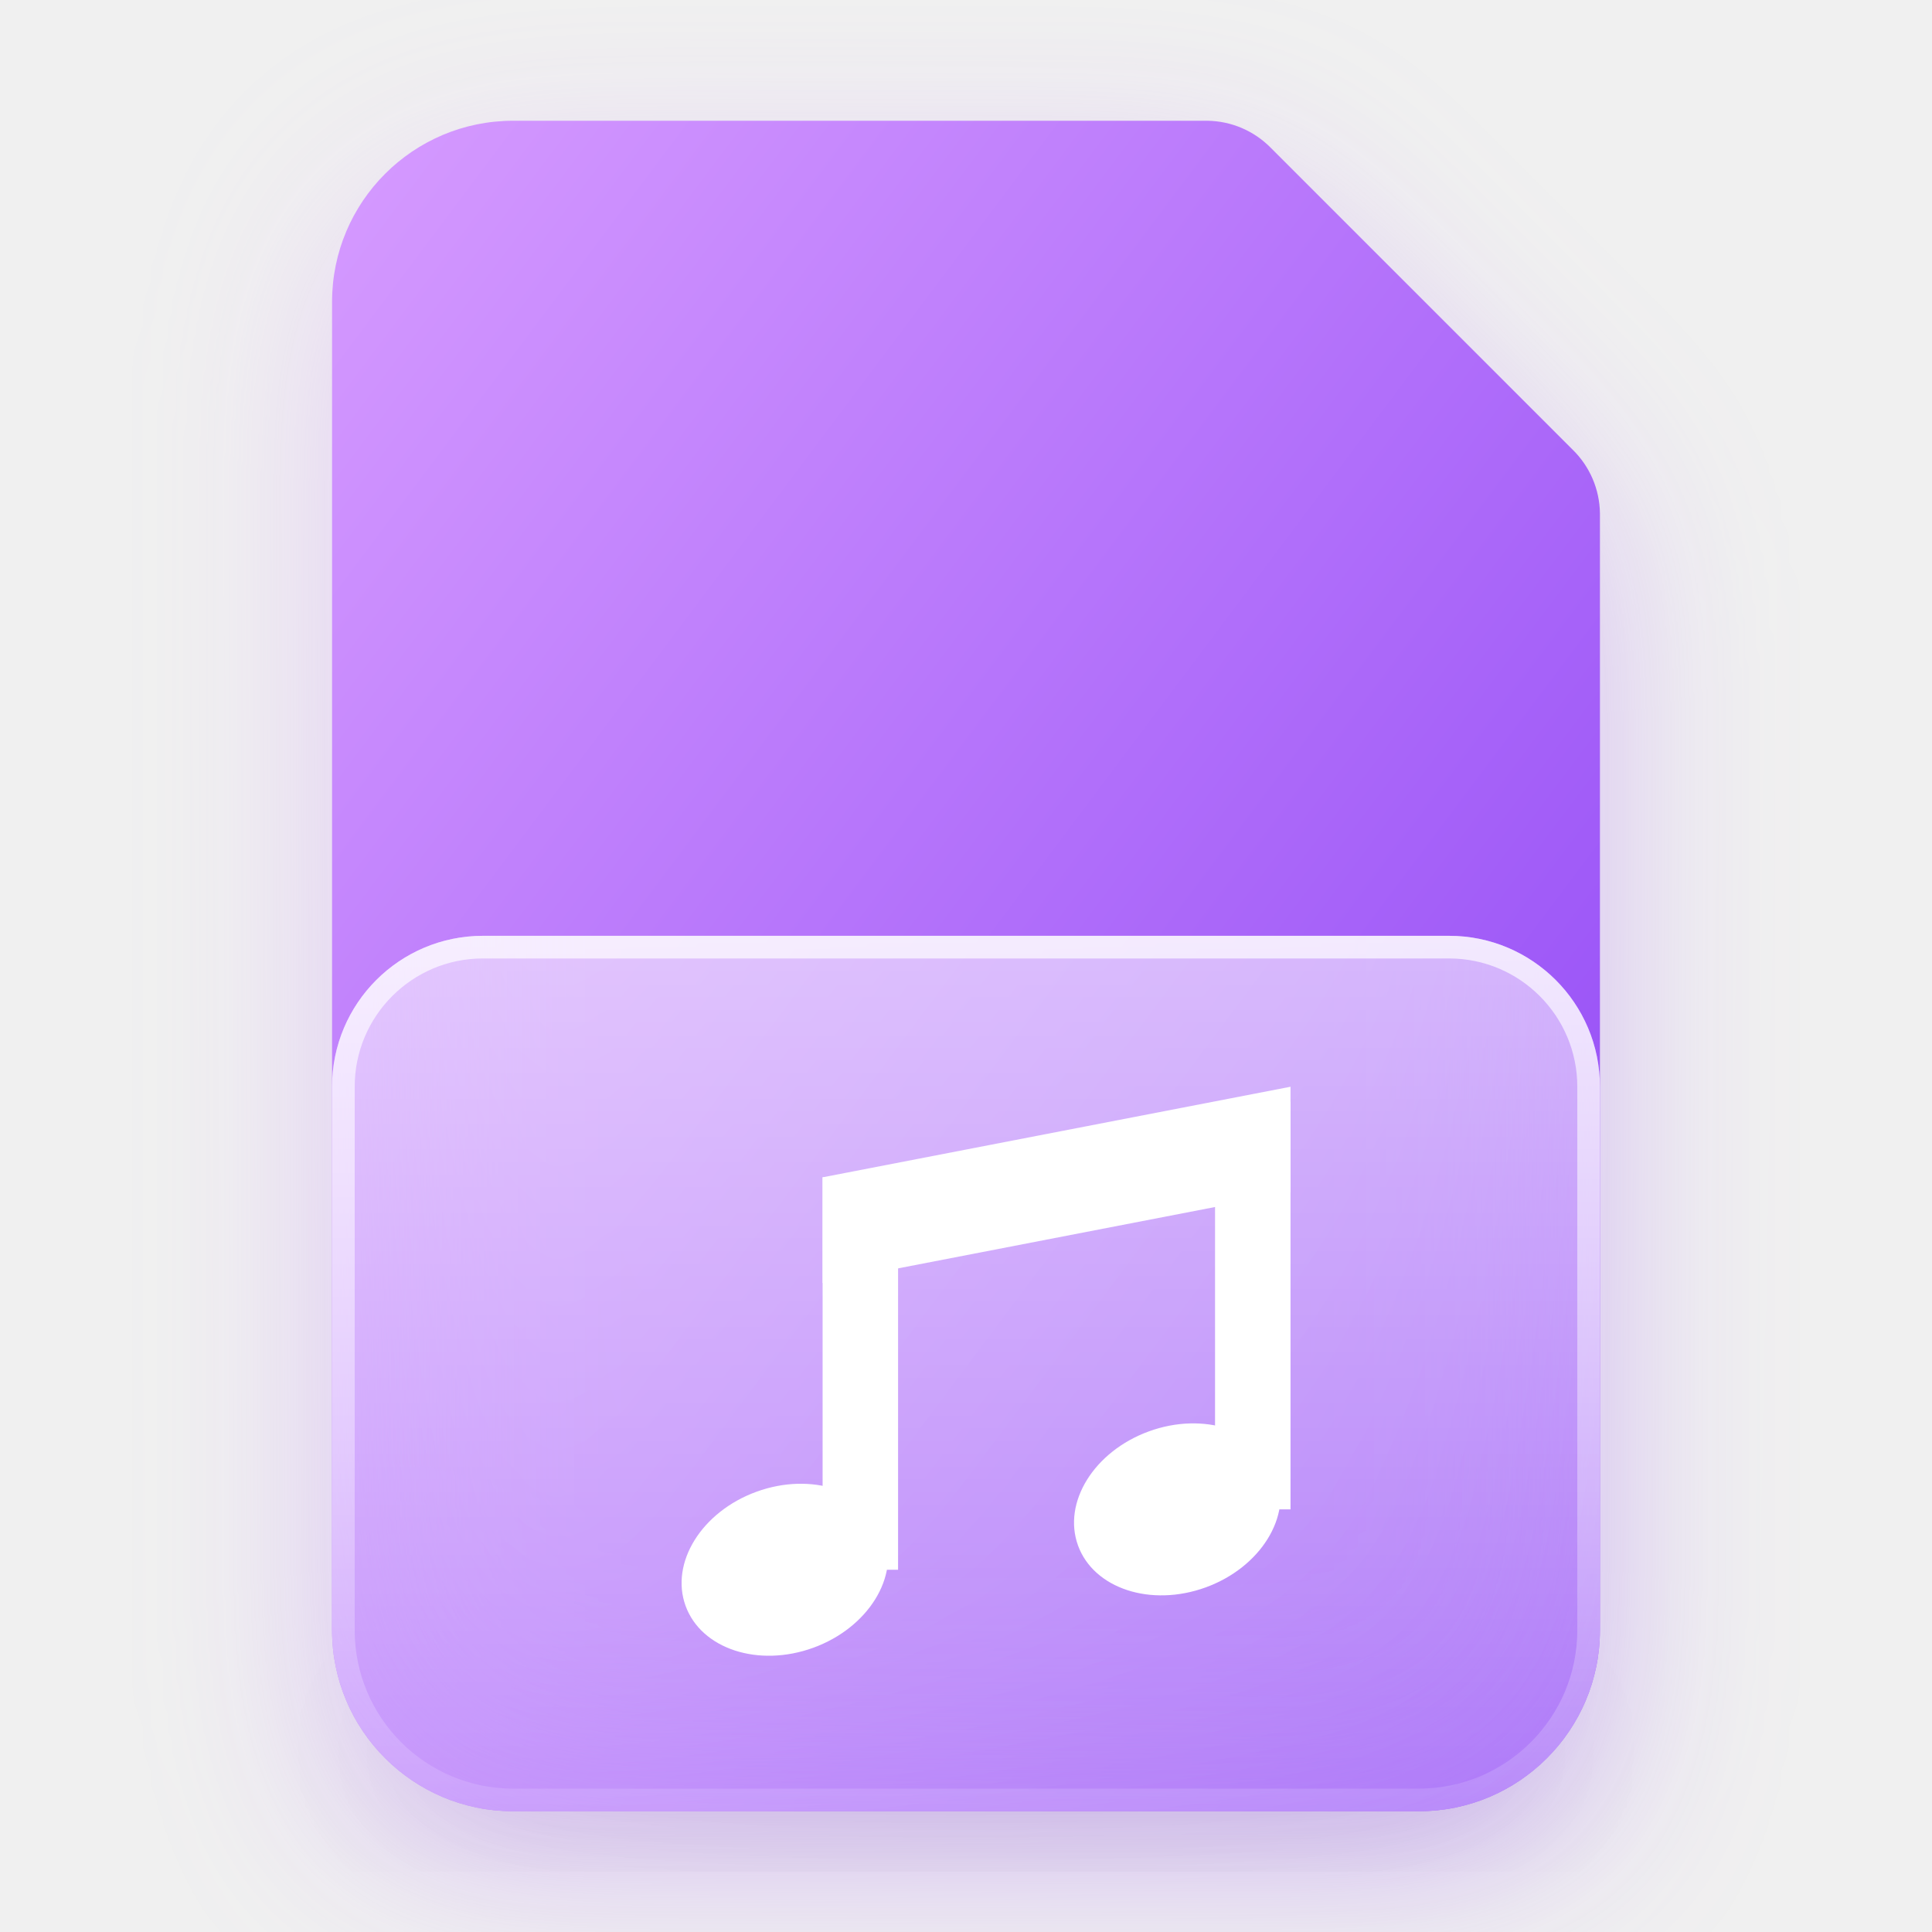
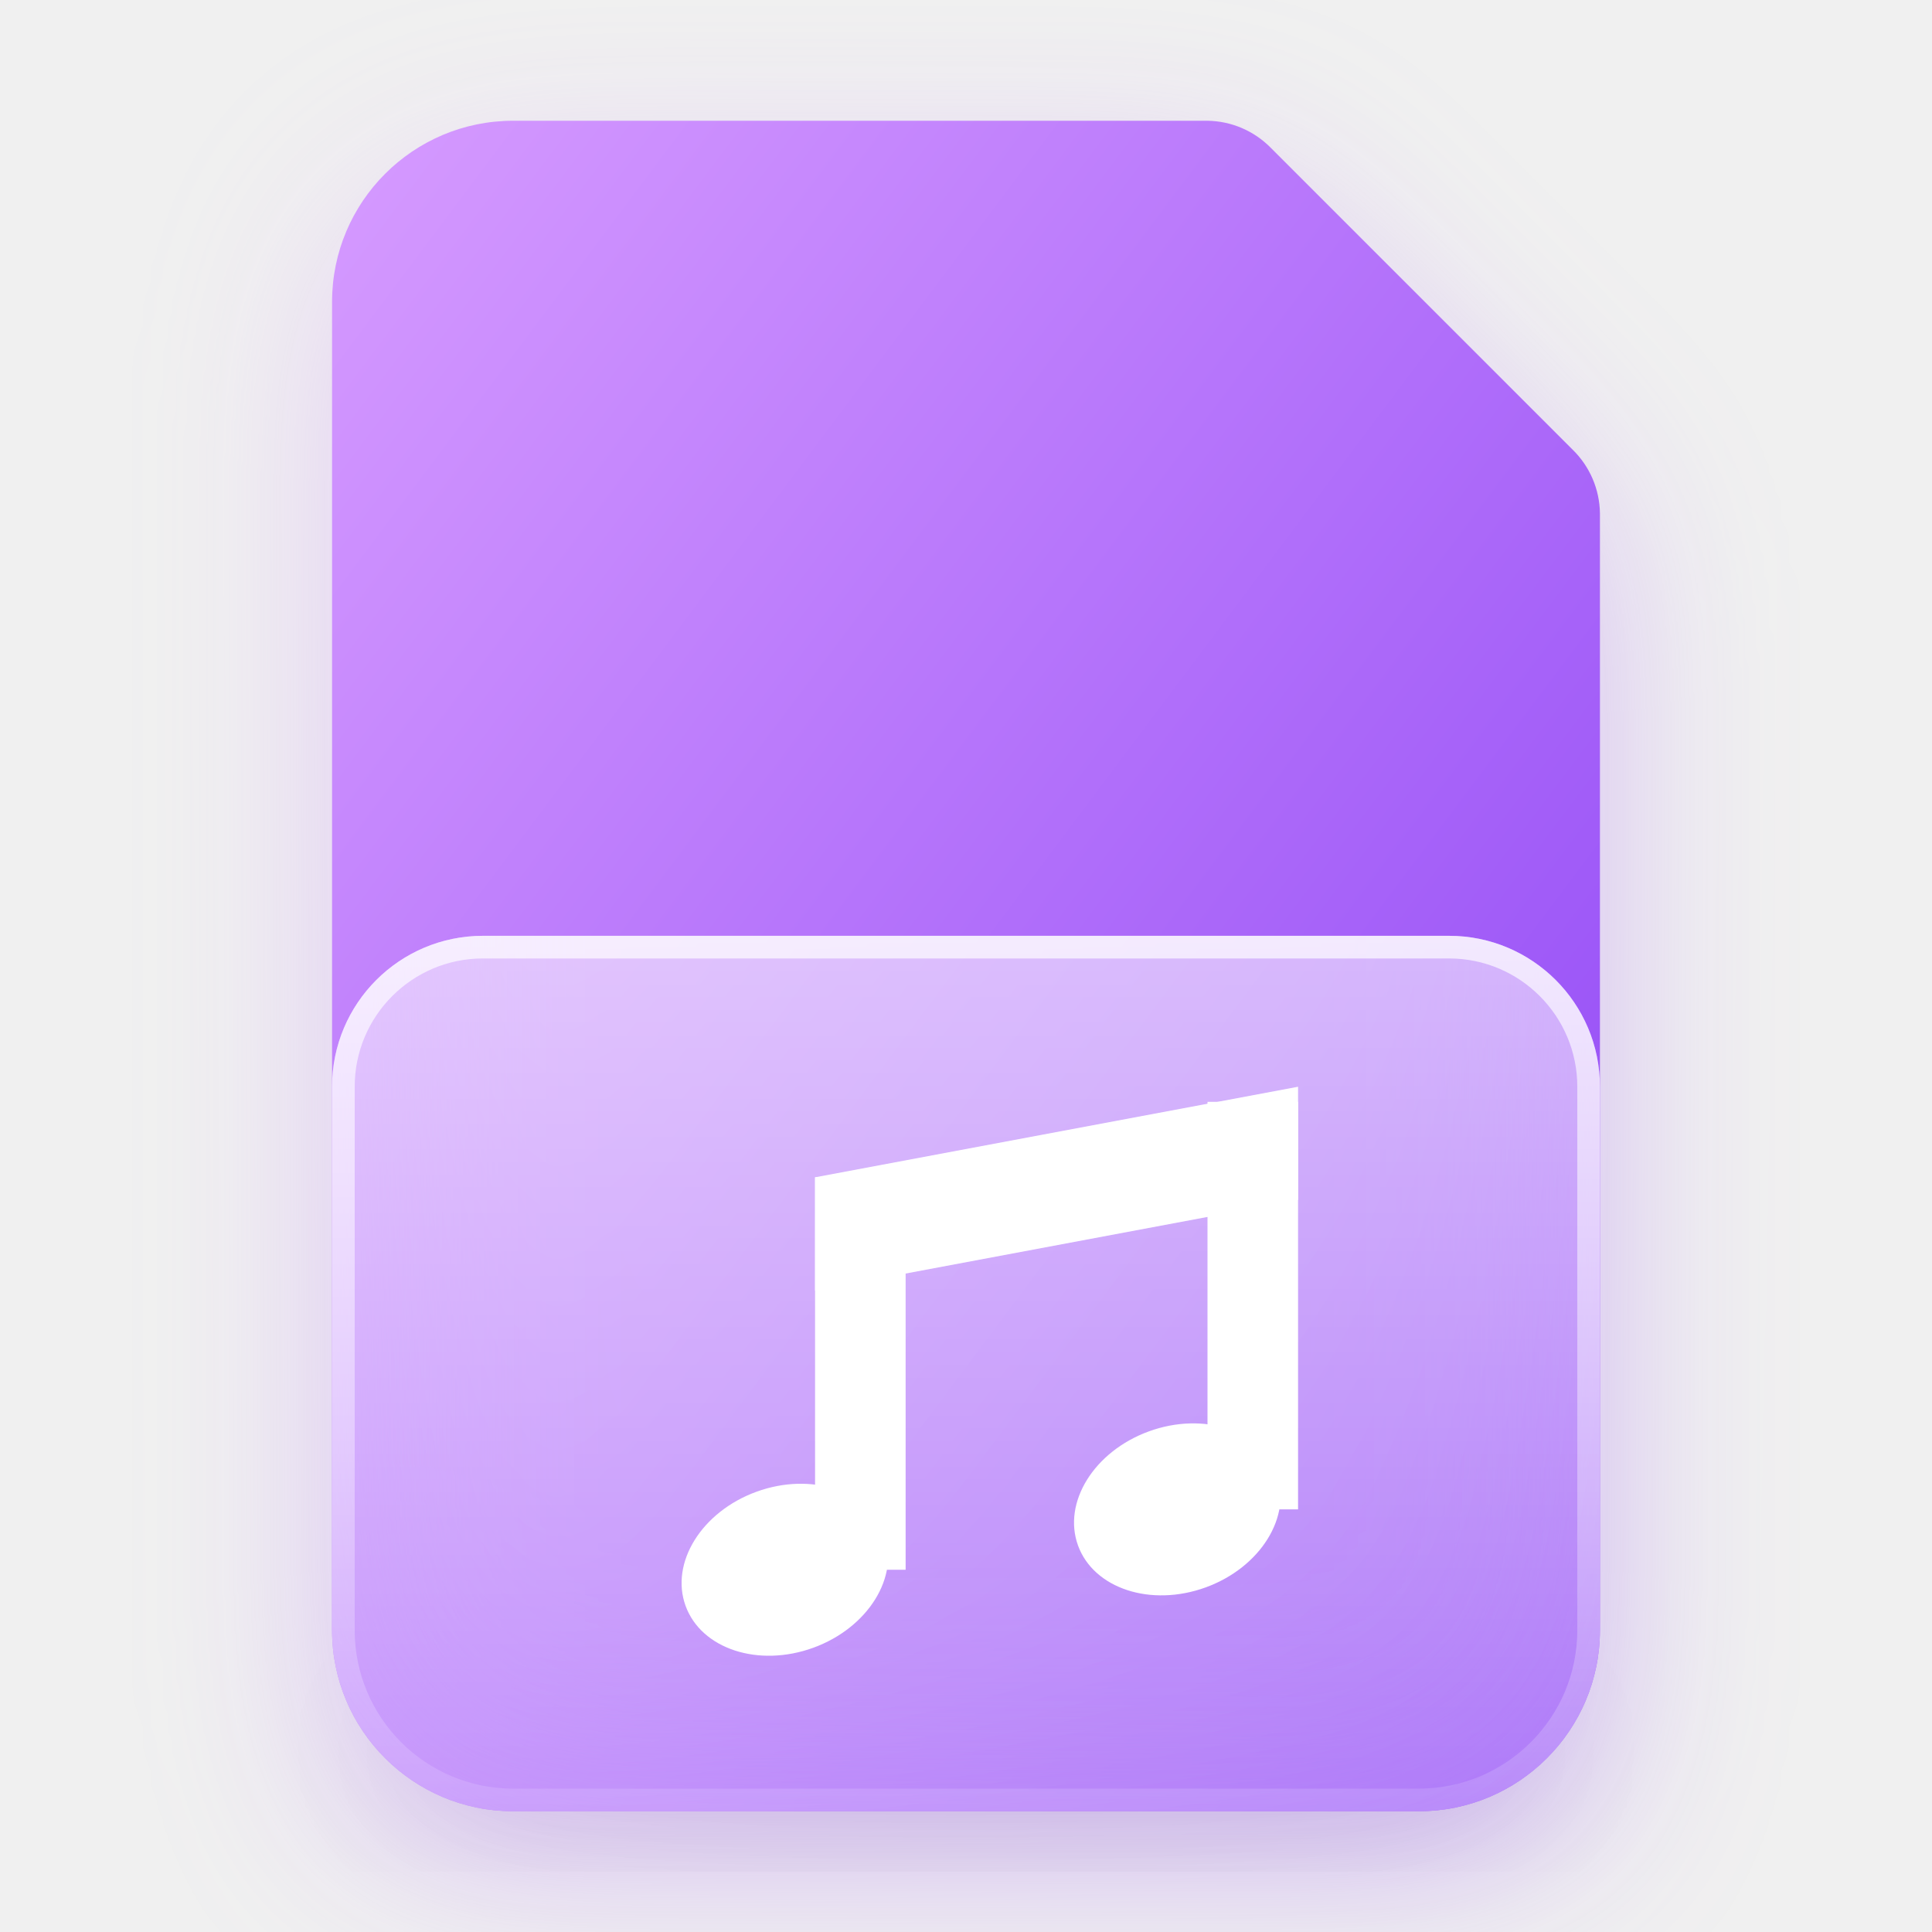
<svg xmlns="http://www.w3.org/2000/svg" xmlns:xlink="http://www.w3.org/1999/xlink" width="128" height="128" viewBox="0 0 128 128">
  <defs>
    <linearGradient id="tint" x1="0" y1="0" x2="1" y2="1">
      <stop offset="0" stop-color="#D69BFF" />
      <stop offset="1" stop-color="#8B42F5" />
    </linearGradient>
    <linearGradient id="plate-fill" x1="0" y1="0" x2="0" y2="1">
      <stop offset="0" stop-color="#FFFFFF" stop-opacity=".55" />
      <stop offset="1" stop-color="#FFFFFF" stop-opacity=".28" />
    </linearGradient>
    <linearGradient id="rim-stroke" x1="0" y1="0" x2="0" y2="1">
      <stop offset="0" stop-color="#FFFFFF" stop-opacity=".70" />
      <stop offset="1" stop-color="#FFFFFF" stop-opacity=".12" />
    </linearGradient>
    <path id="back-shape" fill="url(#tint)" d="M34 8 H80 a6 6 0 0 1 4.2 1.8 L104.2 29.8 a6 6 0 0 1 1.8 4.2 V108 a12 12 0 0 1 -12 12 H34 a12 12 0 0 1 -12 -12 V20 a12 12 0 0 1 12 -12 Z" />
    <path id="plate-shape" d="M22 72 a10 10 0 0 1 10 -10 H96 a10 10 0 0 1 10 10 V108 a12 12 0 0 1 -12 12 H34 a12 12 0 0 1 -12 -12 Z" />
    <path id="back-shape-16" d="M36 8 H80 L104 32 V108 a12 12 0 0 1 -12 12 H36 a12 12 0 0 1 -12 -12 V20 a12 12 0 0 1 12 -12 Z" />
    <path id="back-shape-22" d="M32 11.636 H81.455 L104.727 34.909 V107.636 a8.727 8.727 0 0 1 -8.727 8.727 H32 a8.727 8.727 0 0 1 -8.727 -8.727 V20.364 a8.727 8.727 0 0 1 8.727 -8.727 Z" />
    <path id="plate-shape-22" d="M23.273 69.818 a5.818 5.818 0 0 1 5.818 -5.818 H98.909 a5.818 5.818 0 0 1 5.818 5.818 V107.636 a8.727 8.727 0 0 1 -8.727 8.727 H32 a8.727 8.727 0 0 1 -8.727 -8.727 Z" />
    <path id="back-shape-24" d="M29.333 10.667 H85.333 L106.667 32 V109.333 a8 8 0 0 1 -8 8 H29.333 a8 8 0 0 1 -8 -8 V18.667 a8 8 0 0 1 8 -8 Z" />
    <path id="plate-shape-24" d="M21.333 69.333 a5.333 5.333 0 0 1 5.333 -5.333 H101.333 a5.333 5.333 0 0 1 5.333 5.333 V109.333 a8 8 0 0 1 -8 8 H29.333 a8 8 0 0 1 -8 -8 Z" />
    <path id="back-shape-32" d="M36 8 H80 L104 32 V108 a12 12 0 0 1 -12 12 H36 a12 12 0 0 1 -12 -12 V20 a12 12 0 0 1 12 -12 Z" />
    <path id="plate-shape-32" d="M24 74 a10 10 0 0 1 10 -10 H94 a10 10 0 0 1 10 10 V108 a12 12 0 0 1 -12 12 H36 a12 12 0 0 1 -12 -12 Z" />
    <path id="back-shape-48" d="M33.333 8 H82.667 L106.667 32 V108 a12 12 0 0 1 -12 12 H33.333 a12 12 0 0 1 -12 -12 V20 a12 12 0 0 1 12 -12 Z" />
    <path id="plate-shape-48" d="M21.333 71.333 a10 10 0 0 1 10 -10 H96.667 a10 10 0 0 1 10 10 V108 a12 12 0 0 1 -12 12 H33.333 a12 12 0 0 1 -12 -12 Z" />
    <g id="glyph-16" transform="scale(8)">
      <rect x="6" y="7" width="6" height="2" fill="#FFFFFF" />
      <rect x="6" y="9" width="1" height="3" fill="#FFFFFF" />
      <rect x="11" y="9" width="1" height="2" fill="#FFFFFF" />
      <rect x="4" y="12" width="3" height="2" fill="#FFFFFF" />
      <rect x="9" y="11" width="3" height="2" fill="#FFFFFF" />
    </g>
    <g id="glyph-22" transform="scale(5.8182)">
-       <rect x="9" y="12" width="6" height="2" fill="#FFFFFF" />
-       <rect x="9" y="14" width="1" height="4" fill="#FFFFFF" />
-       <rect x="14" y="14" width="1" height="3" fill="#FFFFFF" />
-       <rect x="7" y="17" width="3" height="2" fill="#FFFFFF" />
-       <rect x="12" y="16" width="3" height="2" fill="#FFFFFF" />
+       <rect x="8" y="12" width="7" height="2" fill="#FFFFFF" />
+       <rect x="8" y="14" width="2" height="4" fill="#FFFFFF" />
+       <rect x="13" y="14" width="2" height="3" fill="#FFFFFF" />
+       <rect x="6" y="17" width="4" height="2" fill="#FFFFFF" />
+       <rect x="11" y="16" width="4" height="2" fill="#FFFFFF" />
    </g>
    <g id="glyph-24" transform="scale(5.3333)">
-       <rect x="10" y="13" width="6" height="2" fill="#FFFFFF" />
-       <rect x="10" y="15" width="1" height="4" fill="#FFFFFF" />
-       <rect x="15" y="15" width="1" height="3" fill="#FFFFFF" />
-       <rect x="8" y="18" width="3" height="2" fill="#FFFFFF" />
-       <rect x="13" y="17" width="3" height="2" fill="#FFFFFF" />
+       <rect x="9" y="13" width="7" height="2" fill="#FFFFFF" />
+       <rect x="9" y="15" width="2" height="4" fill="#FFFFFF" />
+       <rect x="14" y="15" width="2" height="3" fill="#FFFFFF" />
+       <rect x="7" y="18" width="4" height="2" fill="#FFFFFF" />
+       <rect x="12" y="17" width="4" height="2" fill="#FFFFFF" />
    </g>
    <clipPath id="plate-clip">
      <use xlink:href="#plate-shape" />
    </clipPath>
    <filter id="blur-shadow" x="-50%" y="-50%" width="200%" height="200%">
      <feGaussianBlur stdDeviation="5" />
    </filter>
    <filter id="blur-glow" x="-50%" y="-50%" width="200%" height="200%">
      <feGaussianBlur stdDeviation="6" />
    </filter>
    <filter id="blur-frost" x="-50%" y="-50%" width="200%" height="200%">
      <feGaussianBlur stdDeviation="8" />
    </filter>
  </defs>
  <ellipse id="shadow" cx="64" cy="116" rx="38" ry="4" fill="#000000" opacity=".12" filter="url(#blur-shadow)" />
  <use id="glow" xlink:href="#back-shape" transform="translate(0 4)" opacity=".35" filter="url(#blur-glow)" />
  <use id="back" xlink:href="#back-shape" />
  <g id="frost" clip-path="url(#plate-clip)">
    <use xlink:href="#back-shape" filter="url(#blur-frost)" />
  </g>
  <use id="plate" xlink:href="#plate-shape" fill="url(#plate-fill)" />
  <g id="rim" clip-path="url(#plate-clip)">
    <use xlink:href="#plate-shape" fill="none" stroke="url(#rim-stroke)" stroke-width="3" />
  </g>
  <g id="glyph">
    <g fill="#FFFFFF">
      <ellipse cx="52" cy="104" rx="7" ry="5.5" transform="rotate(-20 52 104)" />
      <ellipse cx="78" cy="100" rx="7" ry="5.5" transform="rotate(-20 78 100)" />
-       <rect x="54.5" y="78" width="5" height="26" />
-       <rect x="80.5" y="73" width="5" height="27" />
-       <path d="M54.5 78 L85.5 72 V79 L54.5 85 Z" />
+       <rect x="54" y="78" width="6" height="26" />
+       <rect x="80" y="73" width="6" height="27" />
+       <path d="M54 78 L86 72 V79.5 L54 85.5 Z" />
    </g>
  </g>
</svg>
